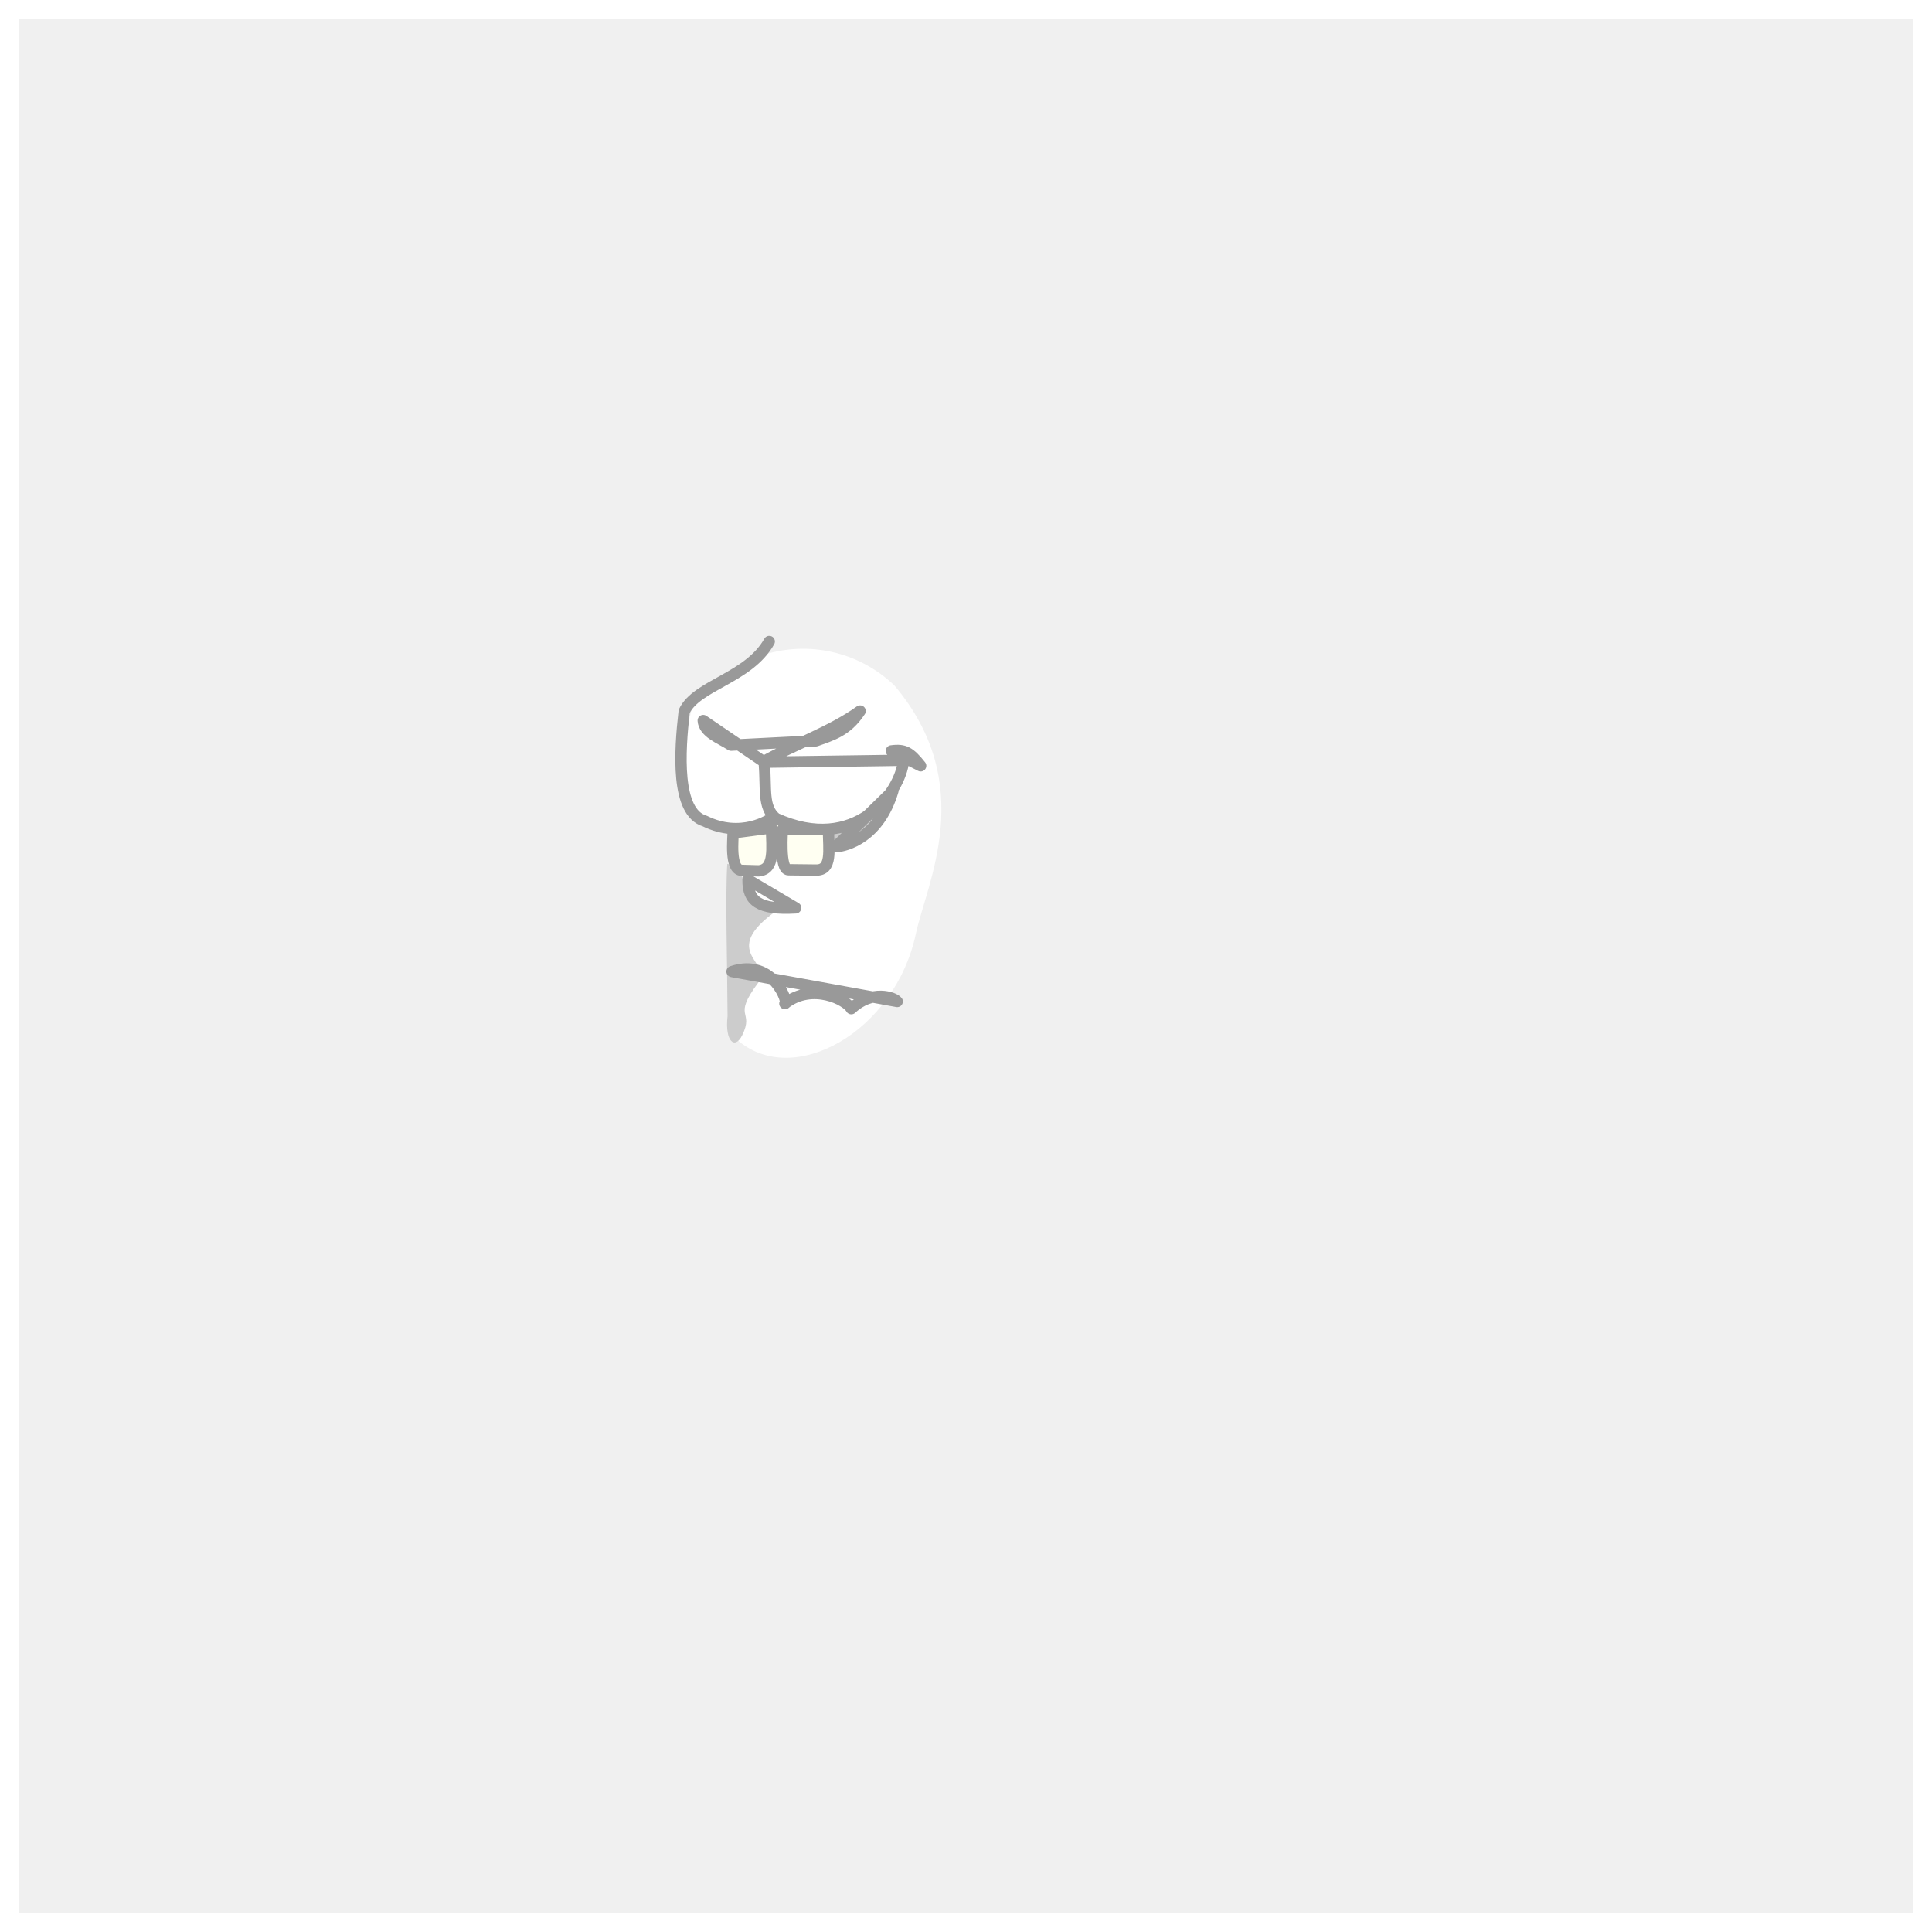
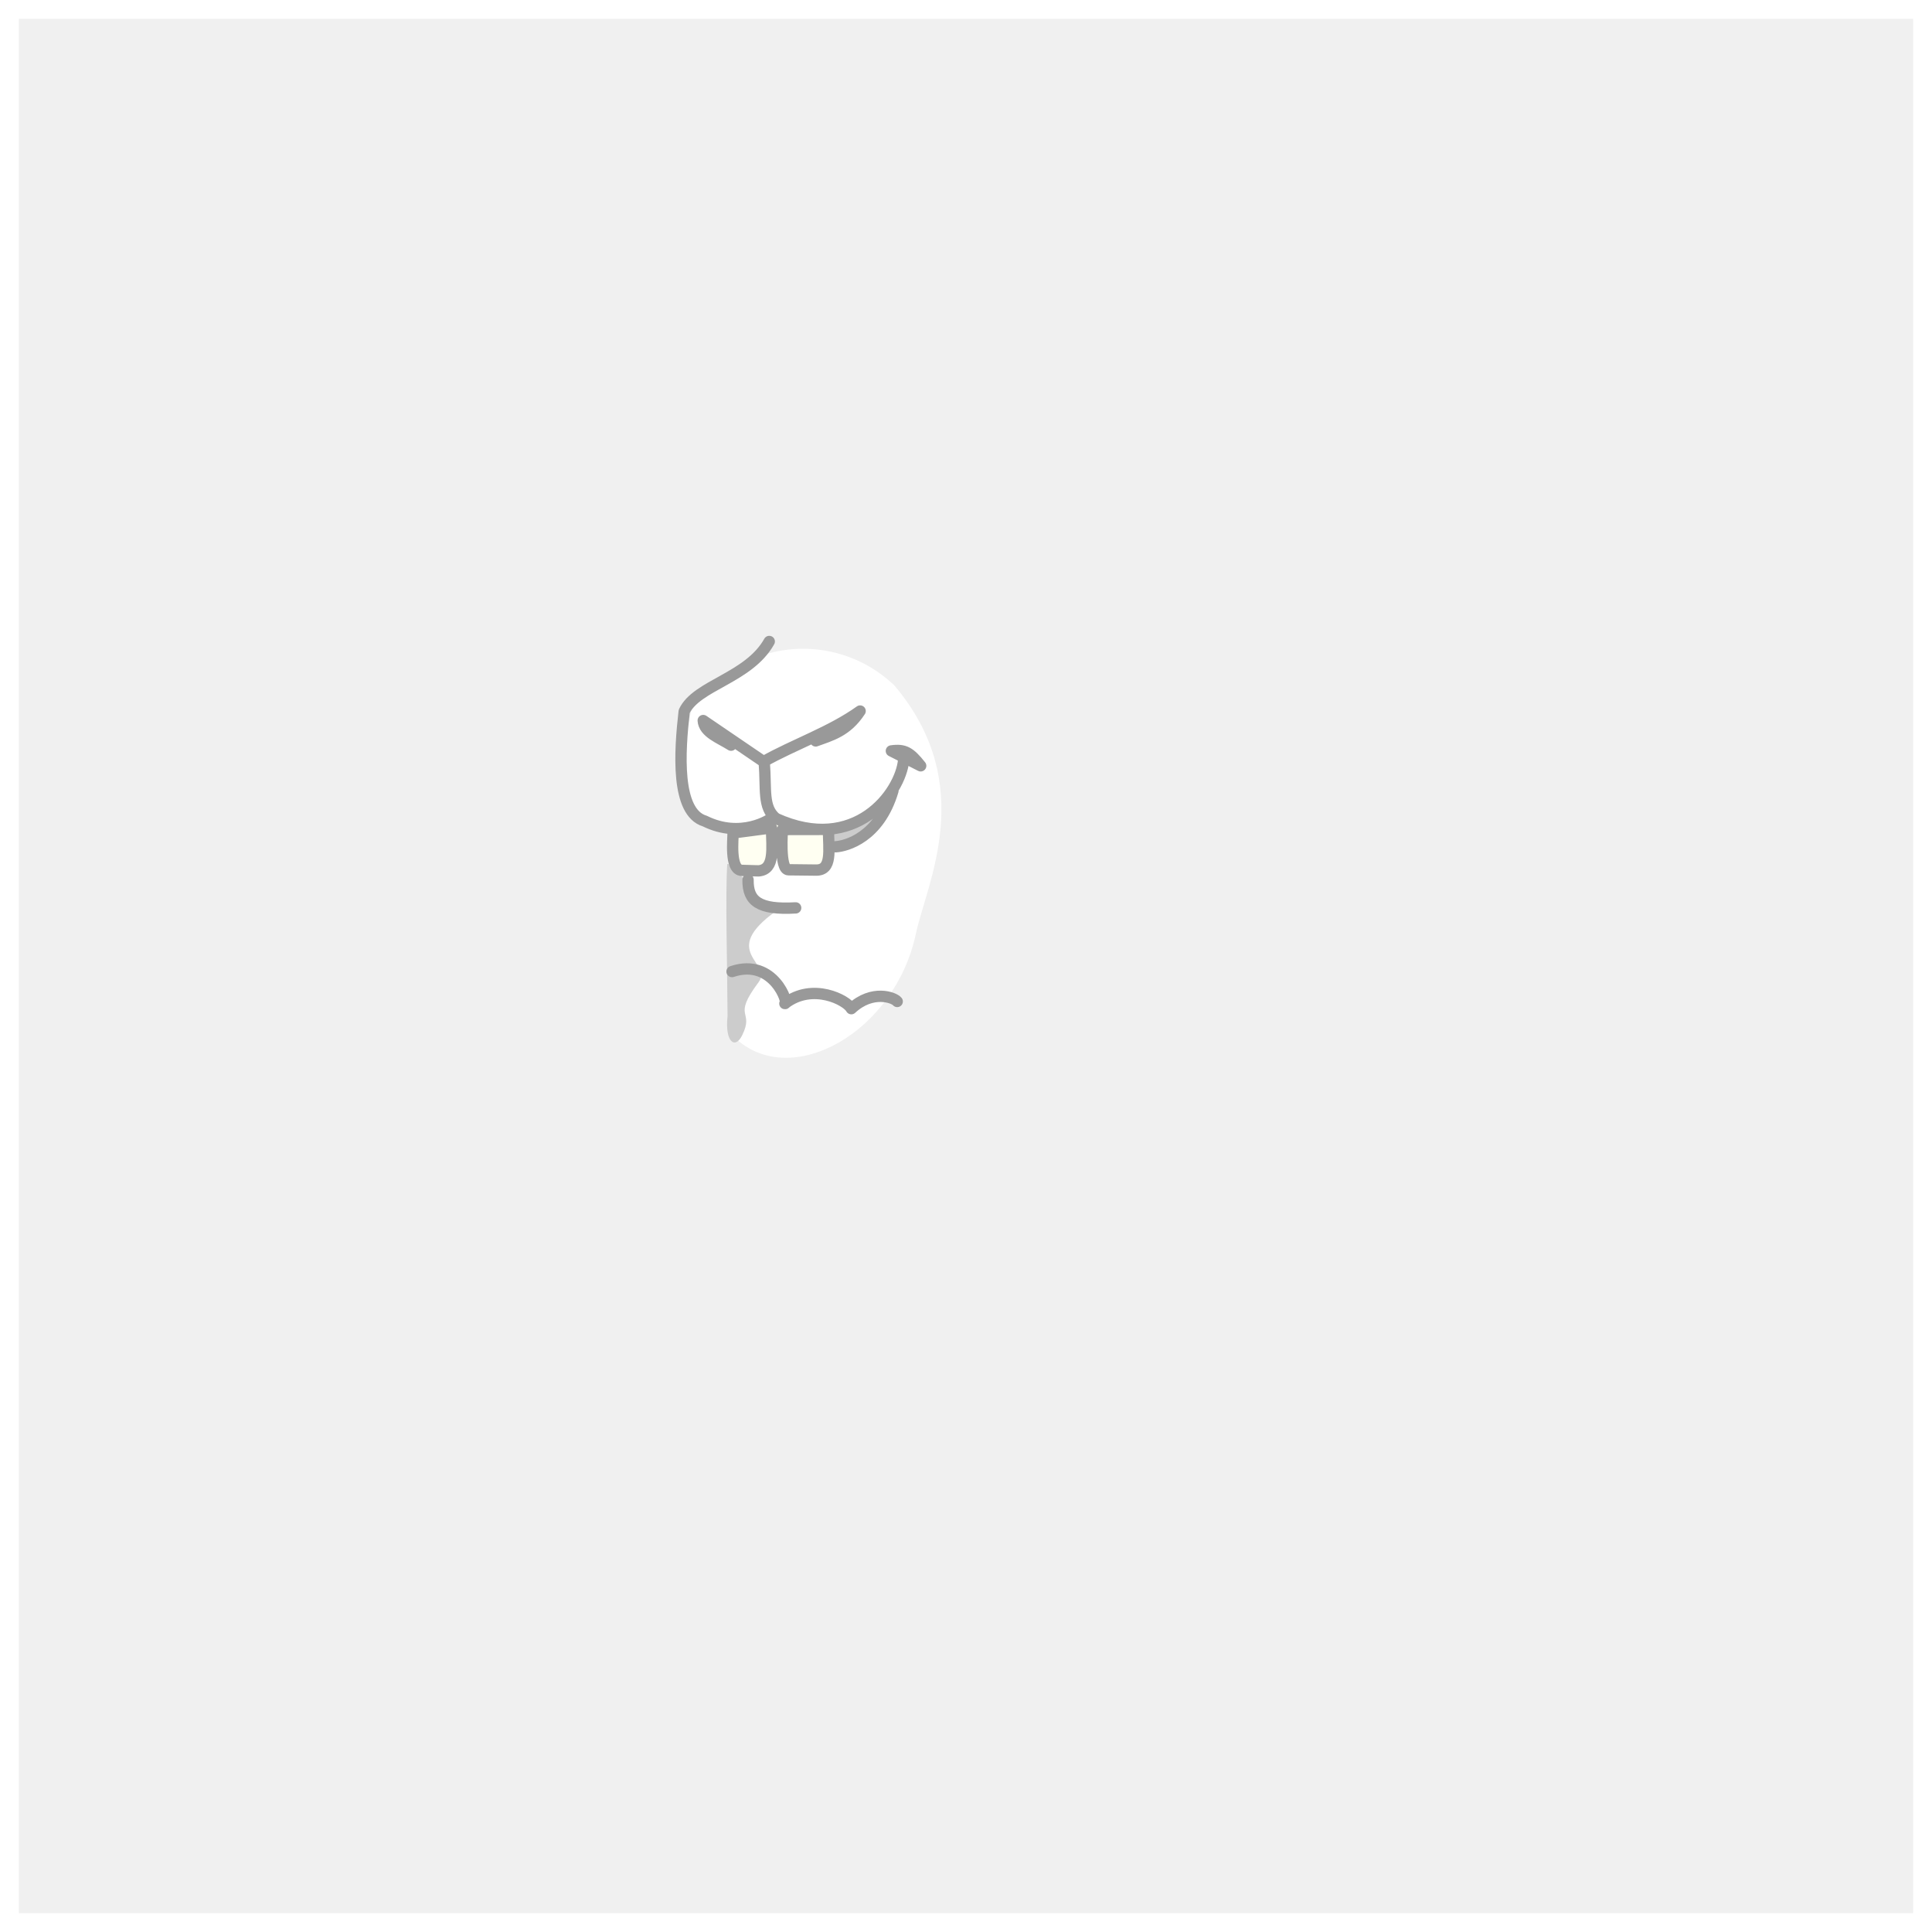
<svg xmlns="http://www.w3.org/2000/svg" width="512" height="512" viewBox="0 0 512 512" fill="none">
-   <g id="Frame">
+   <g id="Mouth8">
    <g id="Rectangle">
      <path id="Vector" d="M509.5 2.5H2.5V509.5H509.5V2.5Z" stroke="white" stroke-width="5" stroke-miterlimit="10" />
    </g>
    <g id="Mouth">
      <g id="layer1">
        <g id="g300983">
-           <path id="abColor_1" d="M194.11 219.48C194.11 219.48 195.34 230.58 196.2 230.57C197.06 230.56 199.88 230.87 199.88 230.87C199.88 230.87 192.46 273.01 195.32 275.53C210.16 288.62 237.19 273.47 242.72 247.44C245.55 234.12 259.23 207.97 237.05 181.68C232.708 177.507 227.362 174.527 221.529 173.029C215.696 171.531 209.575 171.566 203.76 173.13C203.76 173.13 185 180.33 183.11 188.75C179 207.08 176.32 219.36 194.11 219.48Z" fill="white" />
+           <path id="abColor_3" d="M194.11 219.48C194.11 219.48 195.34 230.58 196.2 230.57C197.06 230.56 199.88 230.87 199.88 230.87C199.88 230.87 192.46 273.01 195.32 275.53C210.16 288.62 237.19 273.47 242.72 247.44C245.55 234.12 259.23 207.97 237.05 181.68C232.708 177.507 227.362 174.527 221.529 173.029C215.696 171.531 209.575 171.566 203.76 173.13C203.76 173.13 185 180.33 183.11 188.75C179 207.08 176.32 219.36 194.11 219.48Z" fill="white" />
          <path id="path13904-2" d="M193.89 221.07L194.74 229.48C198.82 229.48 203.43 230.41 205.74 227.15C214.46 231.92 211.18 230.07 219.15 229.55L219.45 220.39L205.39 218.25C201.806 220.039 197.866 221.003 193.86 221.07H193.89Z" fill="#FFFFF2" />
          <path id="path505954" d="M232.38 216.15L219.89 220.69L220.76 224.16C228.75 222.42 229.55 219.06 232.38 216.15ZM192.74 228.91C192.19 236.99 192.74 255.02 192.81 269.31C192.05 276.13 194.81 278.16 196.67 274.39C200.05 267.59 193.79 269.96 201.05 260.27C204.93 255.1 190.35 252.35 205.72 241.4C200.99 240.75 200.58 239.63 198.41 234.4C198.41 234.4 193.89 228.95 192.74 228.93V228.91Z" fill="#CCCCCC" />
-           <path id="path295891-72" d="M203.86 170C198.41 179.75 184.58 181.52 181.32 188.53C180.08 199.31 179.09 215.3 186.78 217.59C196.35 222.33 204.22 217.23 204.86 216.51M194 257.47C205.14 253.74 209.19 266.29 208 265.95C215.33 260.3 224.42 265.04 225.61 267.31C231.18 262.14 236.98 264.37 237.77 265.4L194 257.47ZM207.36 219.83C207.36 219.83 206.5 230.47 208.95 230.5L216.17 230.58C220.65 230.7 219.57 225.36 219.55 219.81L207.36 219.83ZM194.26 220.74C194.35 222.01 193.26 230.56 196.6 230.66L201.02 230.79C205.46 230.42 204.53 224.79 204.45 219.4L194.26 220.74ZM236.64 209.56C232.99 221.94 224.26 224.24 221.47 224.4L236.64 209.56ZM236.22 199C239.72 198.51 241.16 199.39 243.99 202.95L236.22 199ZM198.24 233.15C198.16 238.83 201.09 241.15 210.86 240.6L198.24 233.15ZM202.53 202C203.12 209.21 202.03 213.91 205.63 216.9C226.63 226.44 238.63 210.13 239.47 201.48L202.53 202ZM193.74 197.48C190.74 195.57 186.59 194.16 186.36 190.95L202.36 201.84C210.29 197.34 220.18 193.99 227.94 188.43C224.41 193.83 220.25 194.86 216.17 196.35L193.74 197.48Z" stroke="#999999" stroke-width="3" stroke-linecap="round" stroke-linejoin="round" />
+           <path id="abColor_4" d="M194 257.47C205.14 253.74 209.19 266.29 208 265.95C215.33 260.3 224.42 265.04 225.61 267.31C231.18 262.14 236.98 264.37 237.77 265.4M236.64 209.56C232.99 221.94 224.26 224.24 221.47 224.4M198.24 233.15C198.16 238.83 201.09 241.15 210.86 240.6M202.53 202C203.12 209.21 202.03 213.91 205.63 216.9C226.63 226.44 238.63 210.13 239.47 201.48M193.74 197.48C190.74 195.57 186.59 194.16 186.36 190.95L202.36 201.84C210.29 197.34 220.18 193.99 227.94 188.43C224.41 193.83 220.25 194.86 216.17 196.35M203.86 170C198.41 179.75 184.58 181.52 181.32 188.53C180.08 199.31 179.09 215.3 186.78 217.59C196.35 222.33 204.22 217.23 204.86 216.51M207.36 219.83C207.36 219.83 206.5 230.47 208.95 230.5L216.17 230.58C220.65 230.7 219.57 225.36 219.55 219.81L207.36 219.83ZM194.26 220.74C194.35 222.01 193.26 230.56 196.6 230.66L201.02 230.79C205.46 230.42 204.53 224.79 204.45 219.4L194.26 220.74ZM236.22 199C239.72 198.51 241.16 199.39 243.99 202.95L236.22 199Z" stroke="#999999" stroke-width="3" stroke-linecap="round" stroke-linejoin="round" />
        </g>
      </g>
    </g>
  </g>
</svg>
